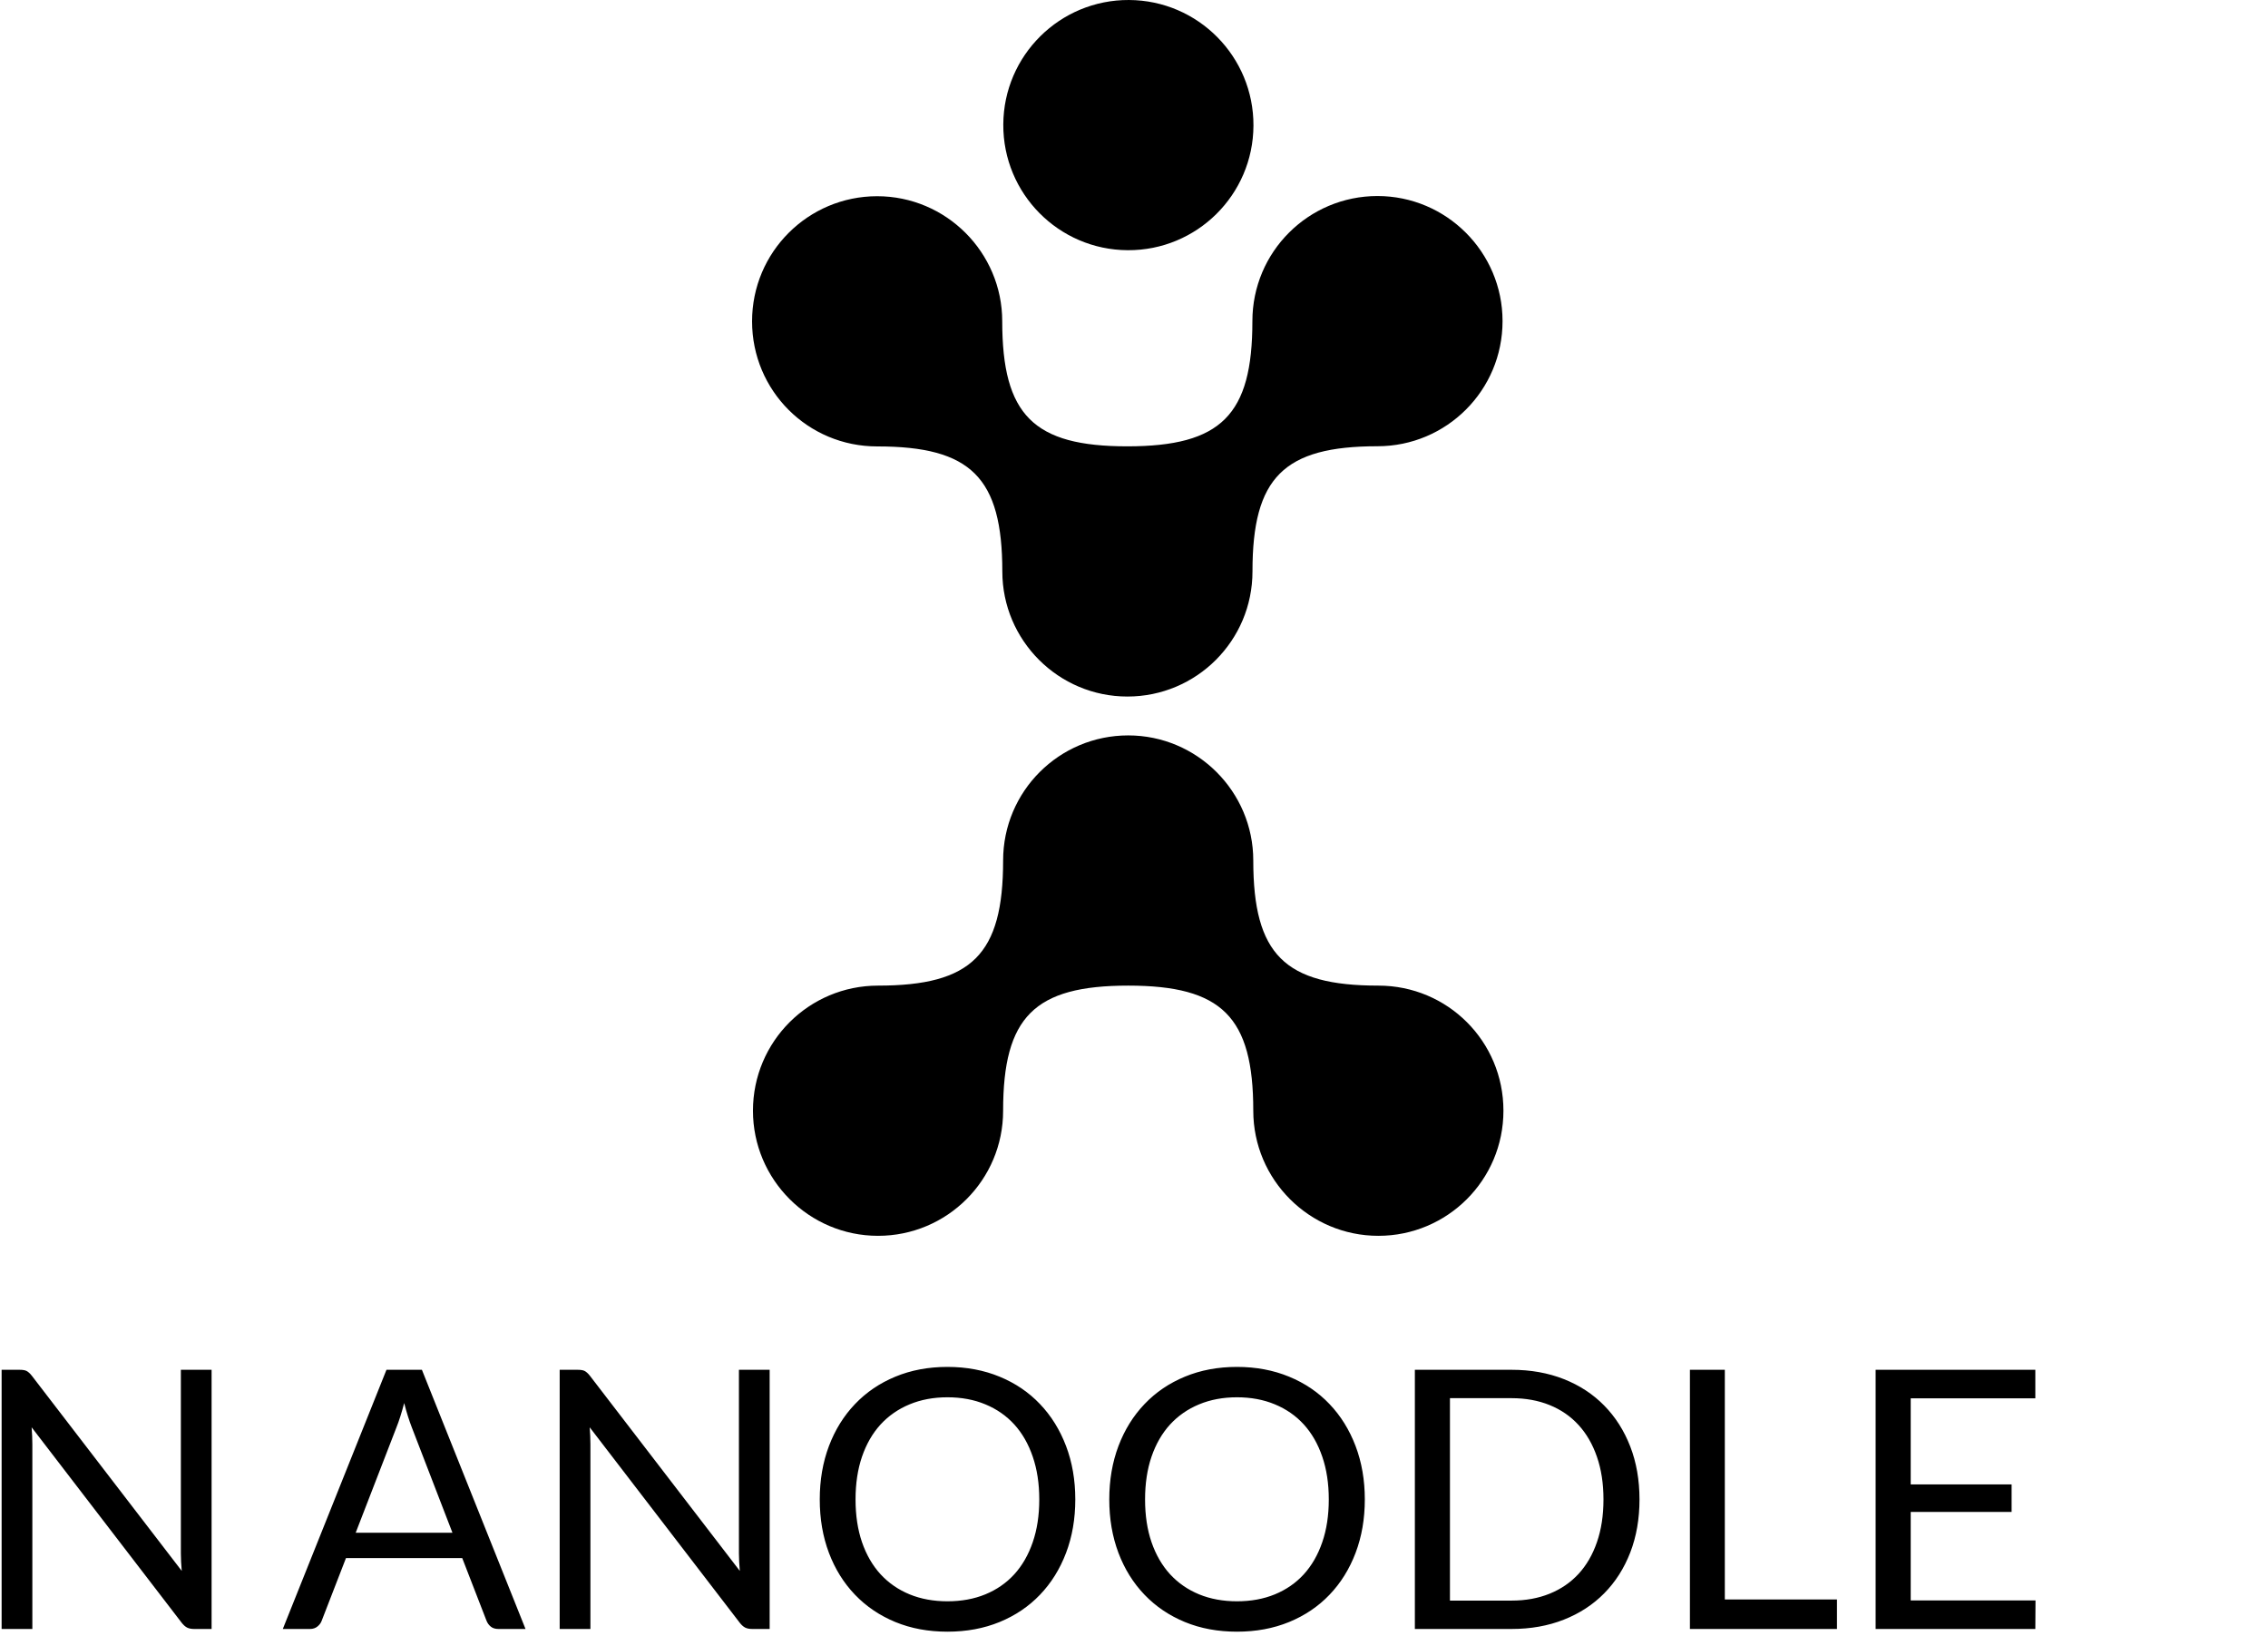
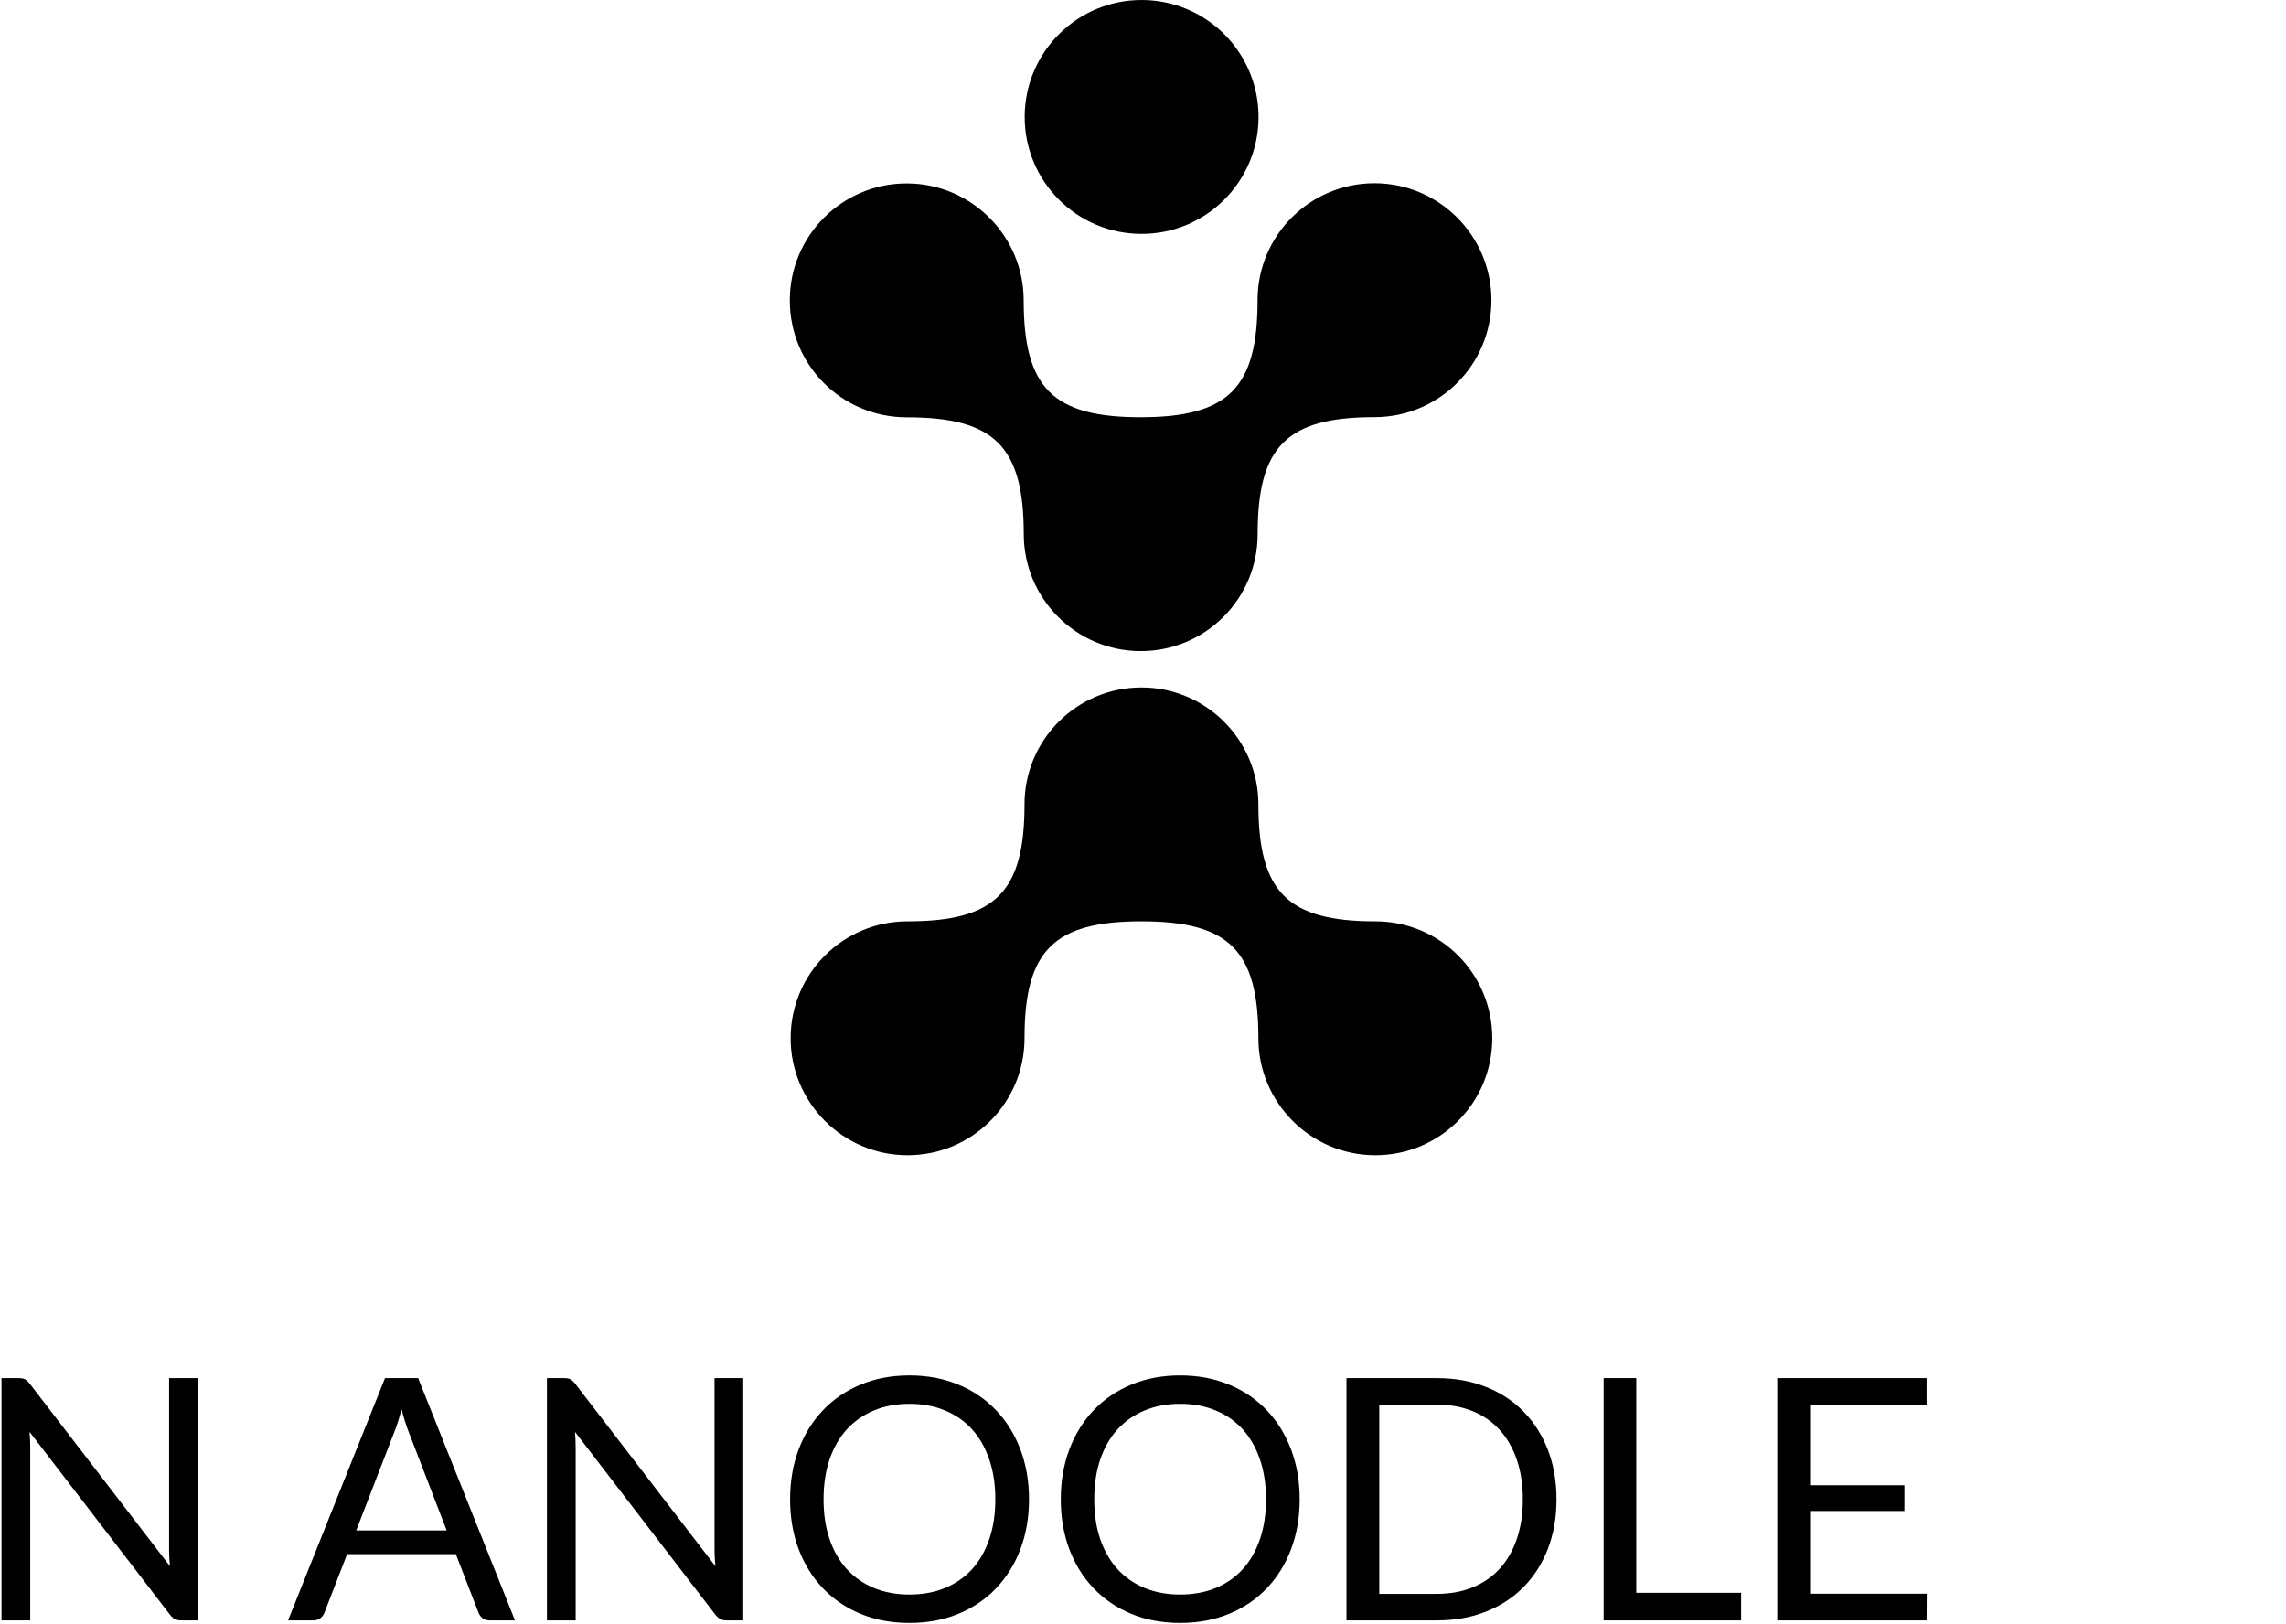
- <svg xmlns="http://www.w3.org/2000/svg" width="100%" height="100%" viewBox="0 0 602 434" version="1.1" xml:space="preserve" style="fill-rule:evenodd;clip-rule:evenodd;stroke-linejoin:round;stroke-miterlimit:1.414;">
-   <g transform="matrix(1,0,0,1,-119.9,-199.412)">
+ <svg xmlns="http://www.w3.org/2000/svg" width="100%" height="100%" viewBox="0 0 649 461" version="1.1" xml:space="preserve" style="fill-rule:evenodd;clip-rule:evenodd;stroke-linejoin:round;stroke-miterlimit:1.414;">
+   <g transform="matrix(1,0,0,1,-95.3002,-199.412)">
    <g transform="matrix(1,0,0,1,127.76,109.075)">
      <path d="M391.2,385.1C391.2,403.5 376.3,418.3 358,418.3C339.7,418.3 324.8,403.4 324.8,385.1C324.8,360.2 316.5,351.9 291.6,351.9C266.7,351.9 258.4,360.2 258.4,385.1C258.4,403.5 243.5,418.3 225.2,418.3C206.9,418.3 192,403.4 192,385.1C192,366.7 206.9,351.9 225.2,351.9C250.1,351.9 258.4,343.6 258.4,318.7C258.4,300.3 273.3,285.5 291.6,285.5C309.9,285.5 324.8,300.4 324.8,318.7C324.8,343.6 333.1,351.9 358,351.9C376.4,351.9 391.2,366.7 391.2,385.1Z" style="fill-rule:nonzero;" />
    </g>
    <g transform="matrix(-1,0.000370846,-0.000370846,-1,710.867,669.652)">
      <path d="M391.2,385.1C391.2,403.5 376.3,418.3 358,418.3C339.7,418.3 324.8,403.4 324.8,385.1C324.8,360.2 316.5,351.9 291.6,351.9C266.7,351.9 258.4,360.2 258.4,385.1C258.4,403.5 243.5,418.3 225.2,418.3C206.9,418.3 192,403.4 192,385.1C192,366.7 206.9,351.9 225.2,351.9C250.1,351.9 258.4,343.6 258.4,318.7C258.4,300.3 273.3,285.5 291.6,285.5C309.9,285.5 324.8,300.4 324.8,318.7C324.8,343.6 333.1,351.9 358,351.9C376.4,351.9 391.2,366.7 391.2,385.1Z" style="fill-rule:nonzero;" />
    </g>
    <g transform="matrix(-0.999987,-0.00506138,0.00506138,-0.999987,575.719,685.009)">
      <circle cx="158.6" cy="451.6" r="33.2" />
    </g>
-     <g transform="matrix(1,0,0,1,-593.858,173.779)">
-       <text x="705.406px" y="457.929px" style="font-family:'Lato-Regular', 'Lato', sans-serif;font-size:96px;">N<tspan x="788.542px 864.382px 947.518px 1034.69px 1121.85px 1204.7px 1264.61px " y="457.929px 457.929px 457.929px 457.929px 457.929px 457.929px 457.929px ">ANOODLE</tspan>
+     <g transform="matrix(1,0,0,1,-618.458,201.506)">
+       <text x="705.406px" y="457.929px" style="font-family:'Lato-Regular', 'Lato', sans-serif;font-size:96px;">N<tspan x="795.262px 877.822px 967.678px 1061.57px 1155.45px 1245.02px 1311.65px " y="457.929px 457.929px 457.929px 457.929px 457.929px 457.929px 457.929px ">ANOODLE</tspan>
      </text>
    </g>
  </g>
</svg>
